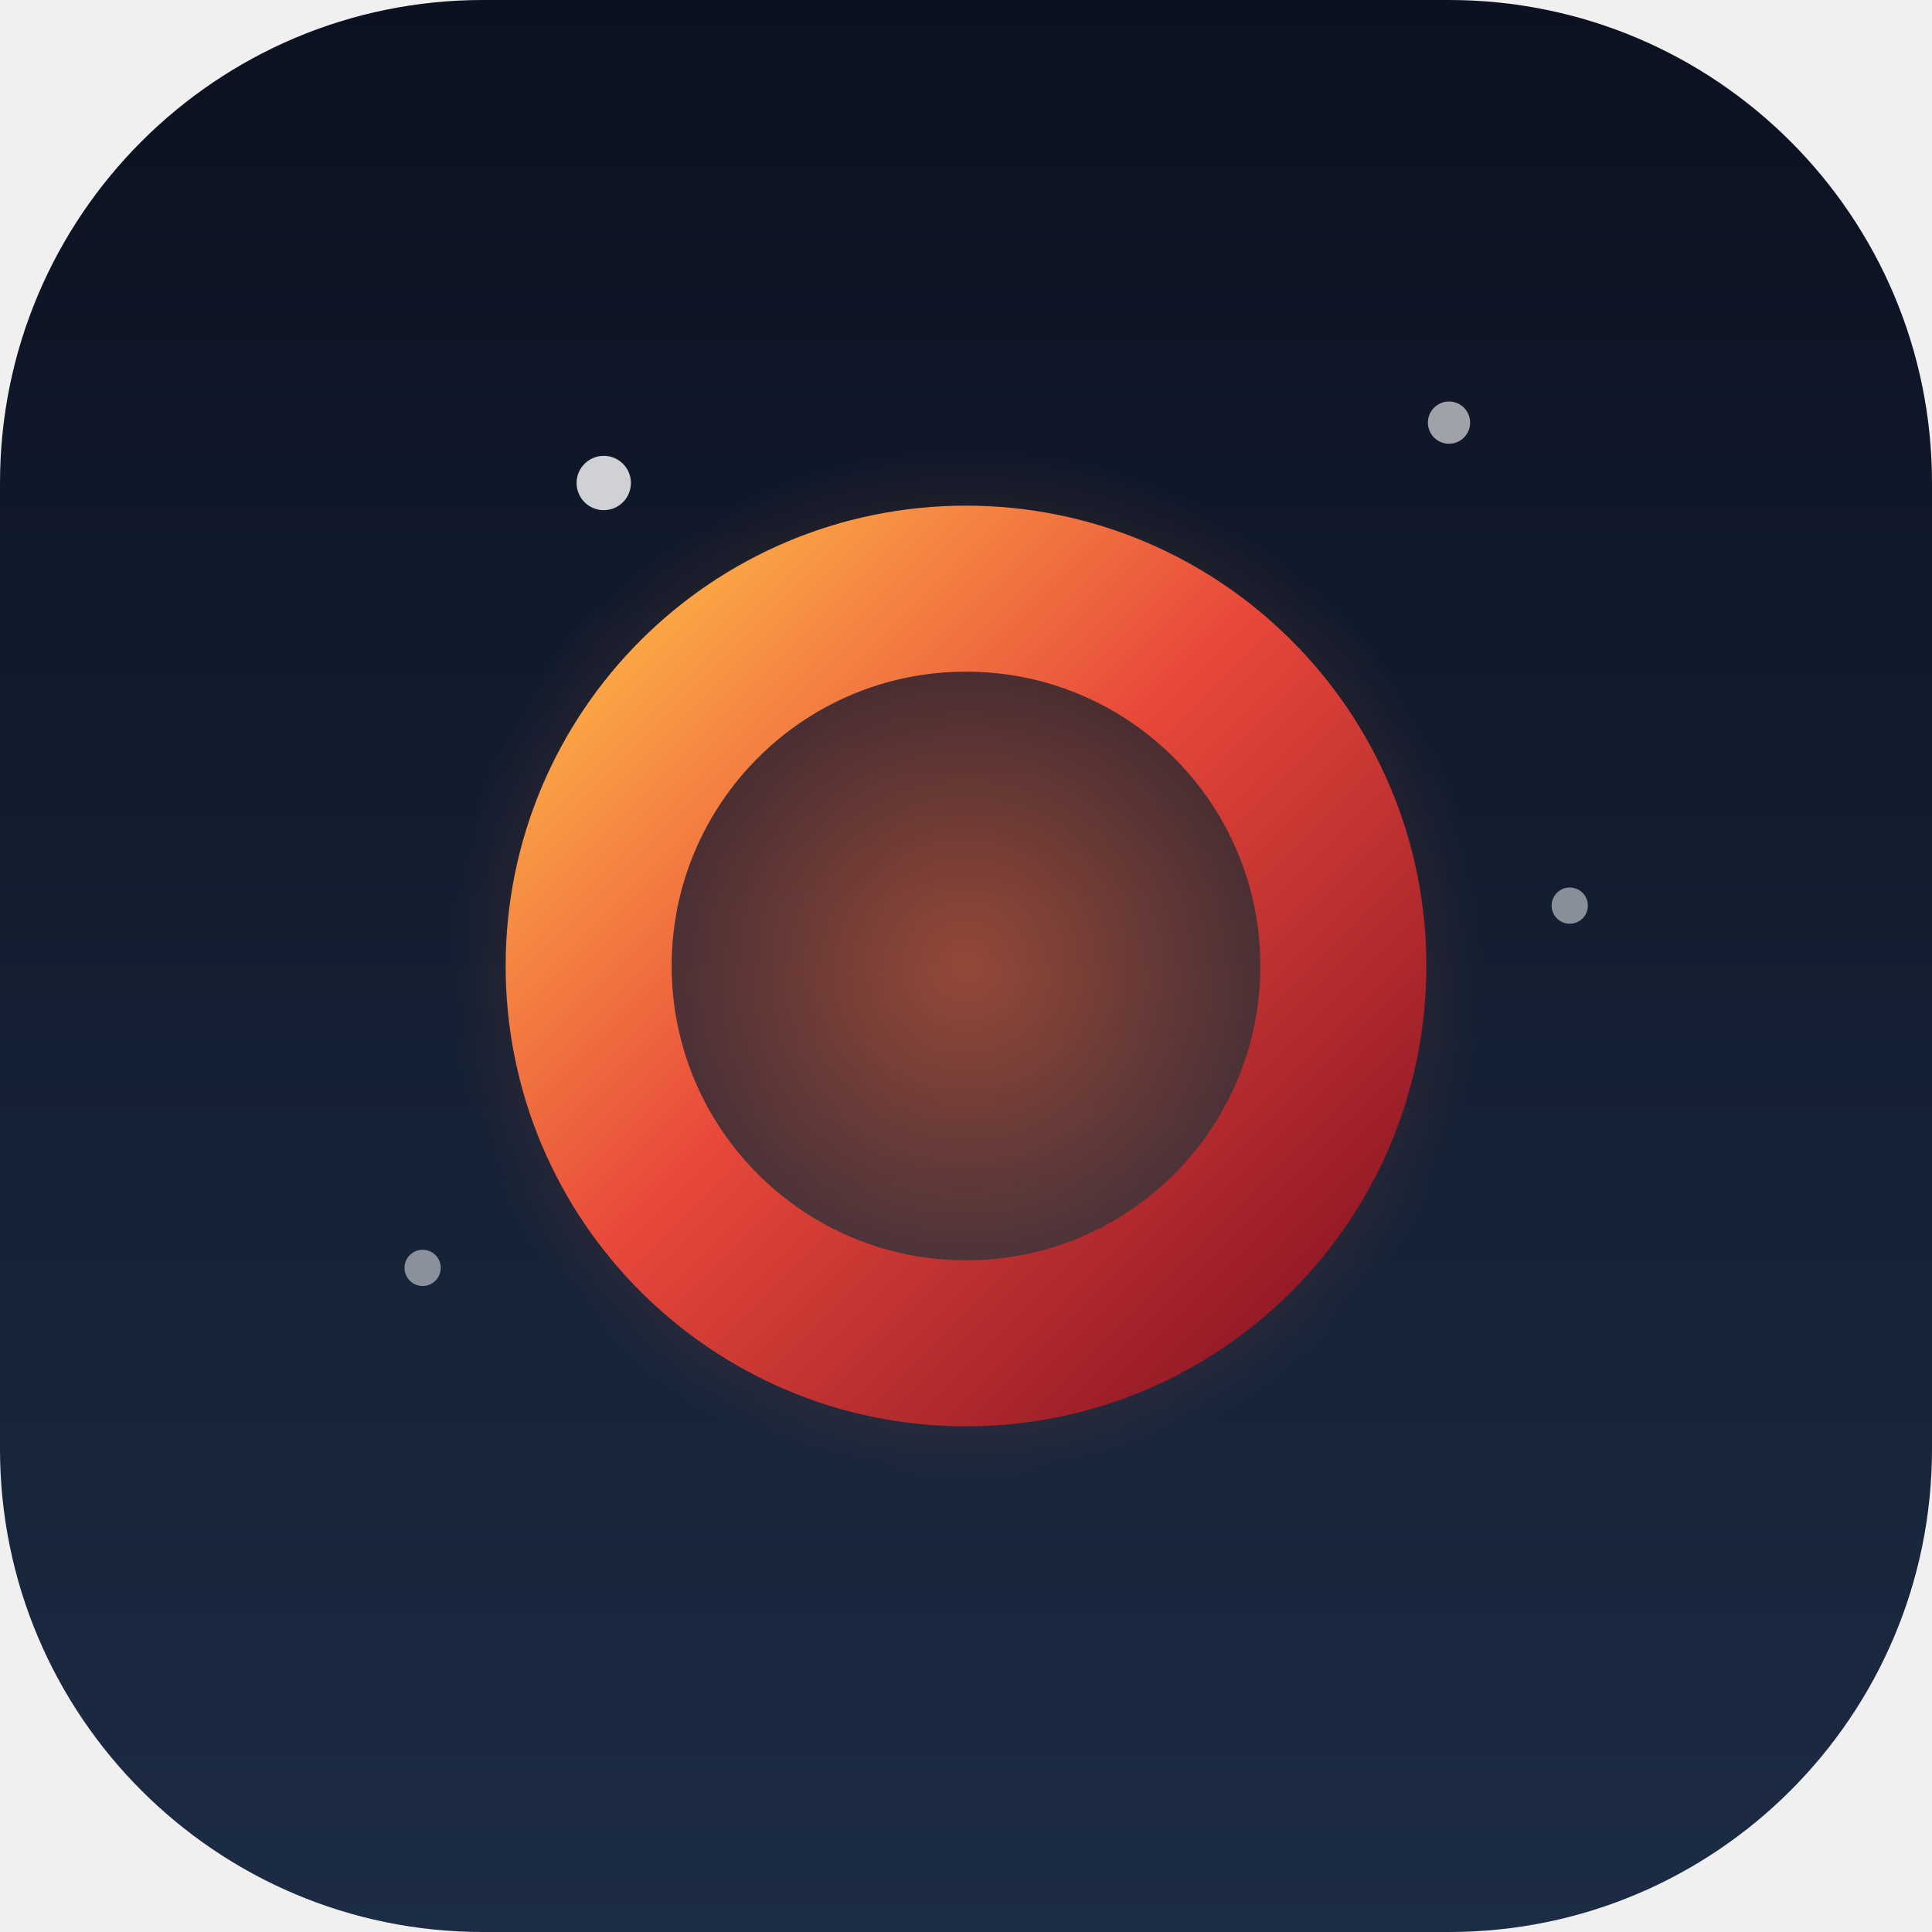
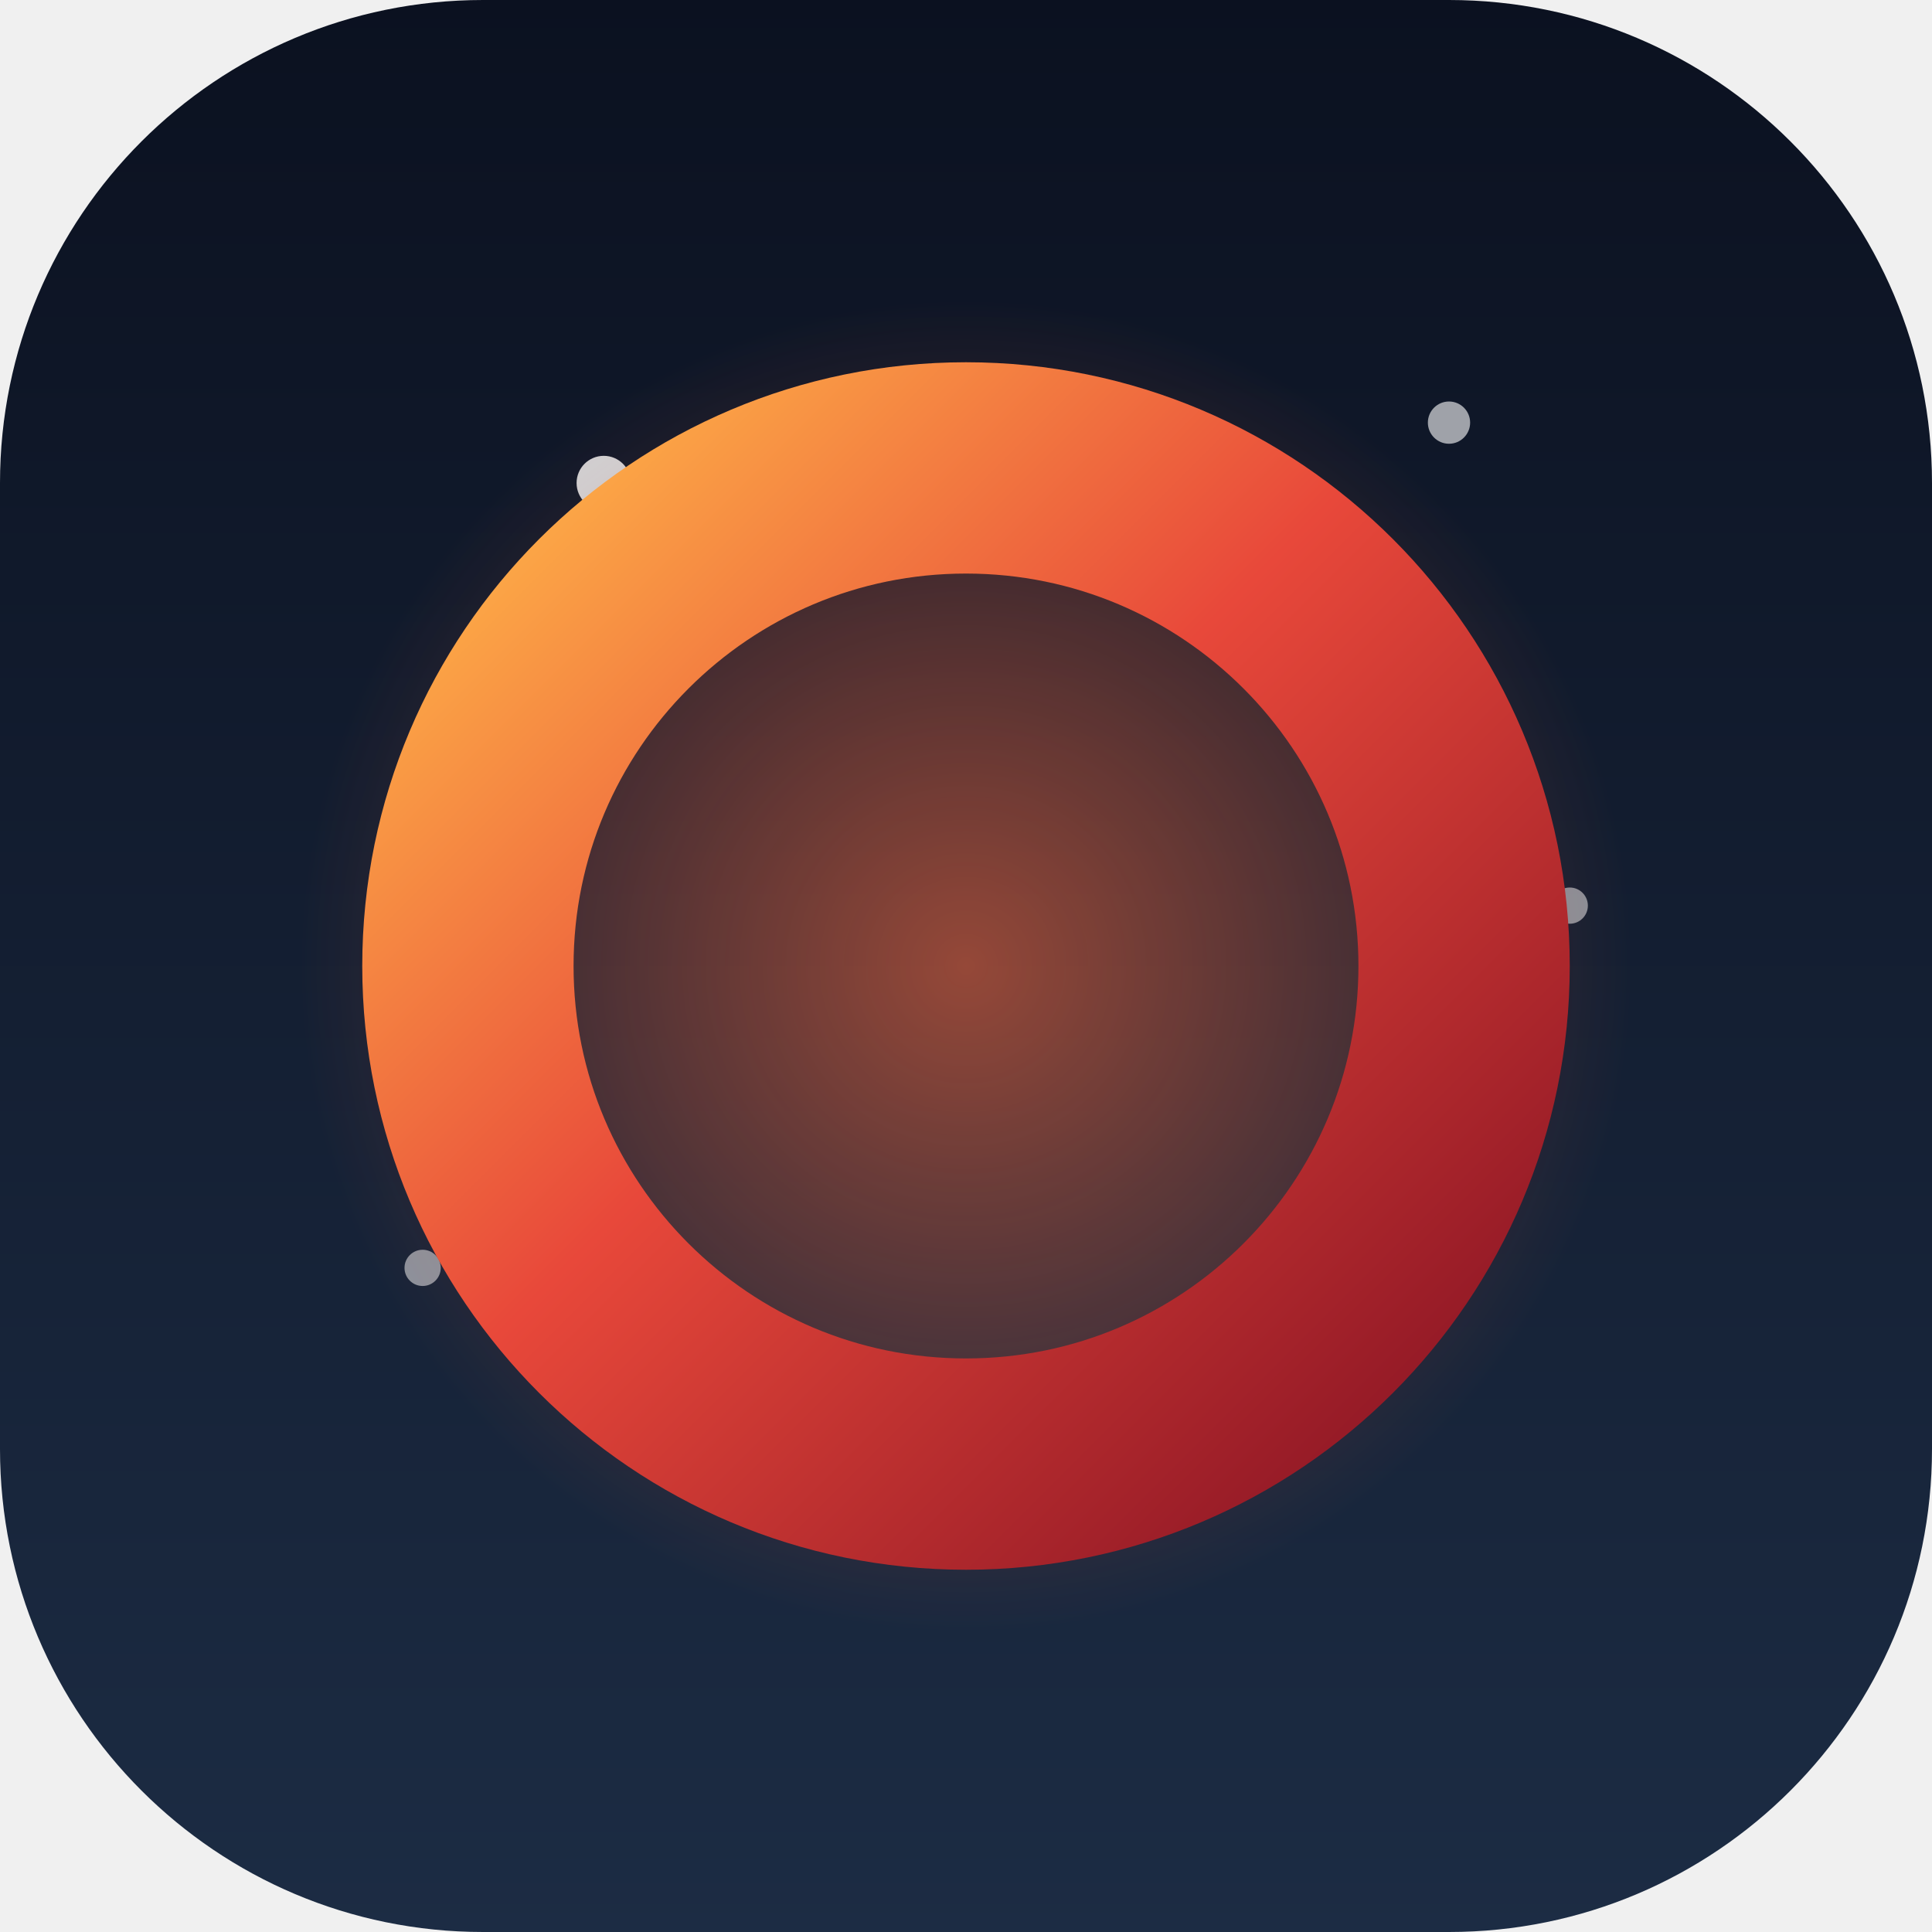
<svg xmlns="http://www.w3.org/2000/svg" viewBox="0 0 64 64">
  <defs>
    <linearGradient id="sky" x1="0" y1="0" x2="0" y2="1">
      <stop offset="0%" stop-color="#0b1120" />
      <stop offset="100%" stop-color="#1c2c44" />
    </linearGradient>
    <linearGradient id="ring" x1="0" y1="0" x2="1" y2="1">
      <stop offset="0%" stop-color="#ffb648" />
      <stop offset="45%" stop-color="#e8483a" />
      <stop offset="100%" stop-color="#8a1424" />
    </linearGradient>
    <radialGradient id="glow" cx="50%" cy="50%" r="50%">
      <stop offset="0%" stop-color="#ff6a3d" stop-opacity="0.55" />
      <stop offset="100%" stop-color="#ff6a3d" stop-opacity="0" />
    </radialGradient>
  </defs>
  <rect width="64" height="64" rx="16" fill="url(#sky)" />
  <circle cx="20" cy="16" r="0.9" fill="#fff" opacity="0.8" />
  <circle cx="48" cy="14" r="0.7" fill="#fff" opacity="0.6" />
  <circle cx="52" cy="30" r="0.6" fill="#fff" opacity="0.5" />
  <circle cx="14" cy="42" r="0.6" fill="#fff" opacity="0.5" />
-   <circle cx="32" cy="32" r="17" fill="url(#glow)" />
-   <circle cx="32" cy="32" r="12.5" fill="none" stroke="url(#ring)" stroke-width="5.5" />
+   <circle cx="32" cy="32" r="22" fill="url(#glow)" />
+   <circle cx="32" cy="32" r="16.5" fill="none" stroke="url(#ring)" stroke-width="7" />
</svg>
